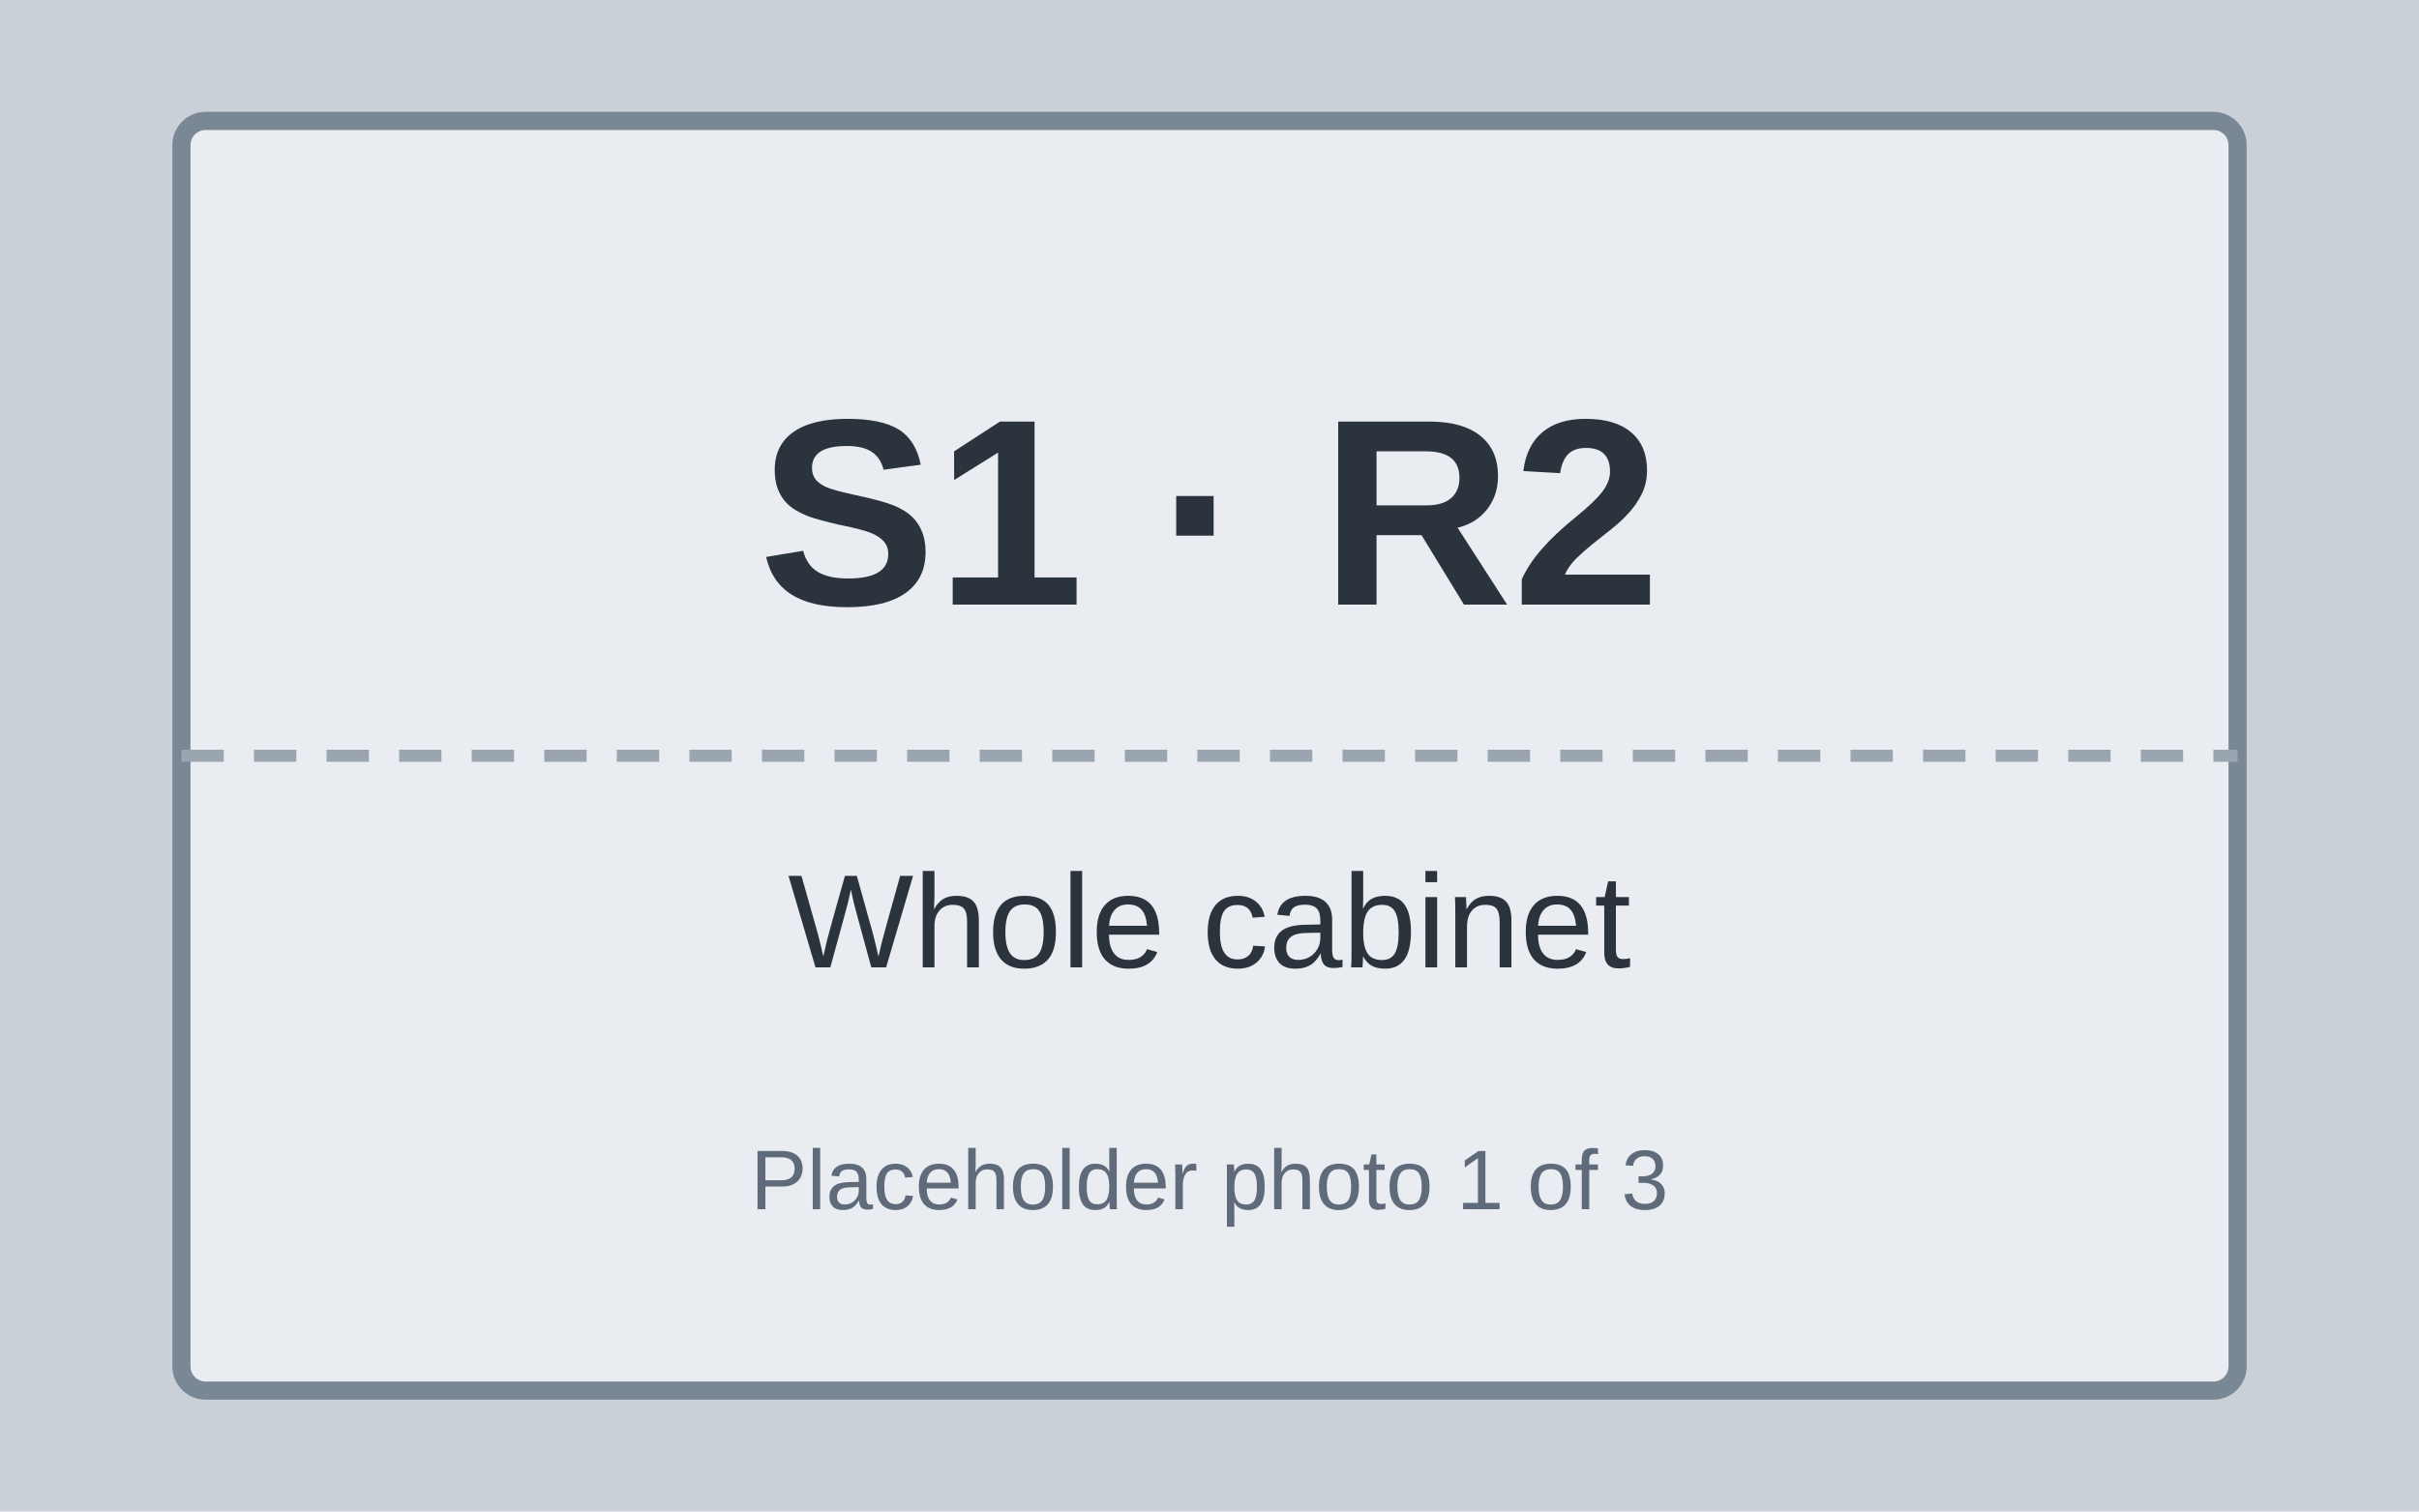
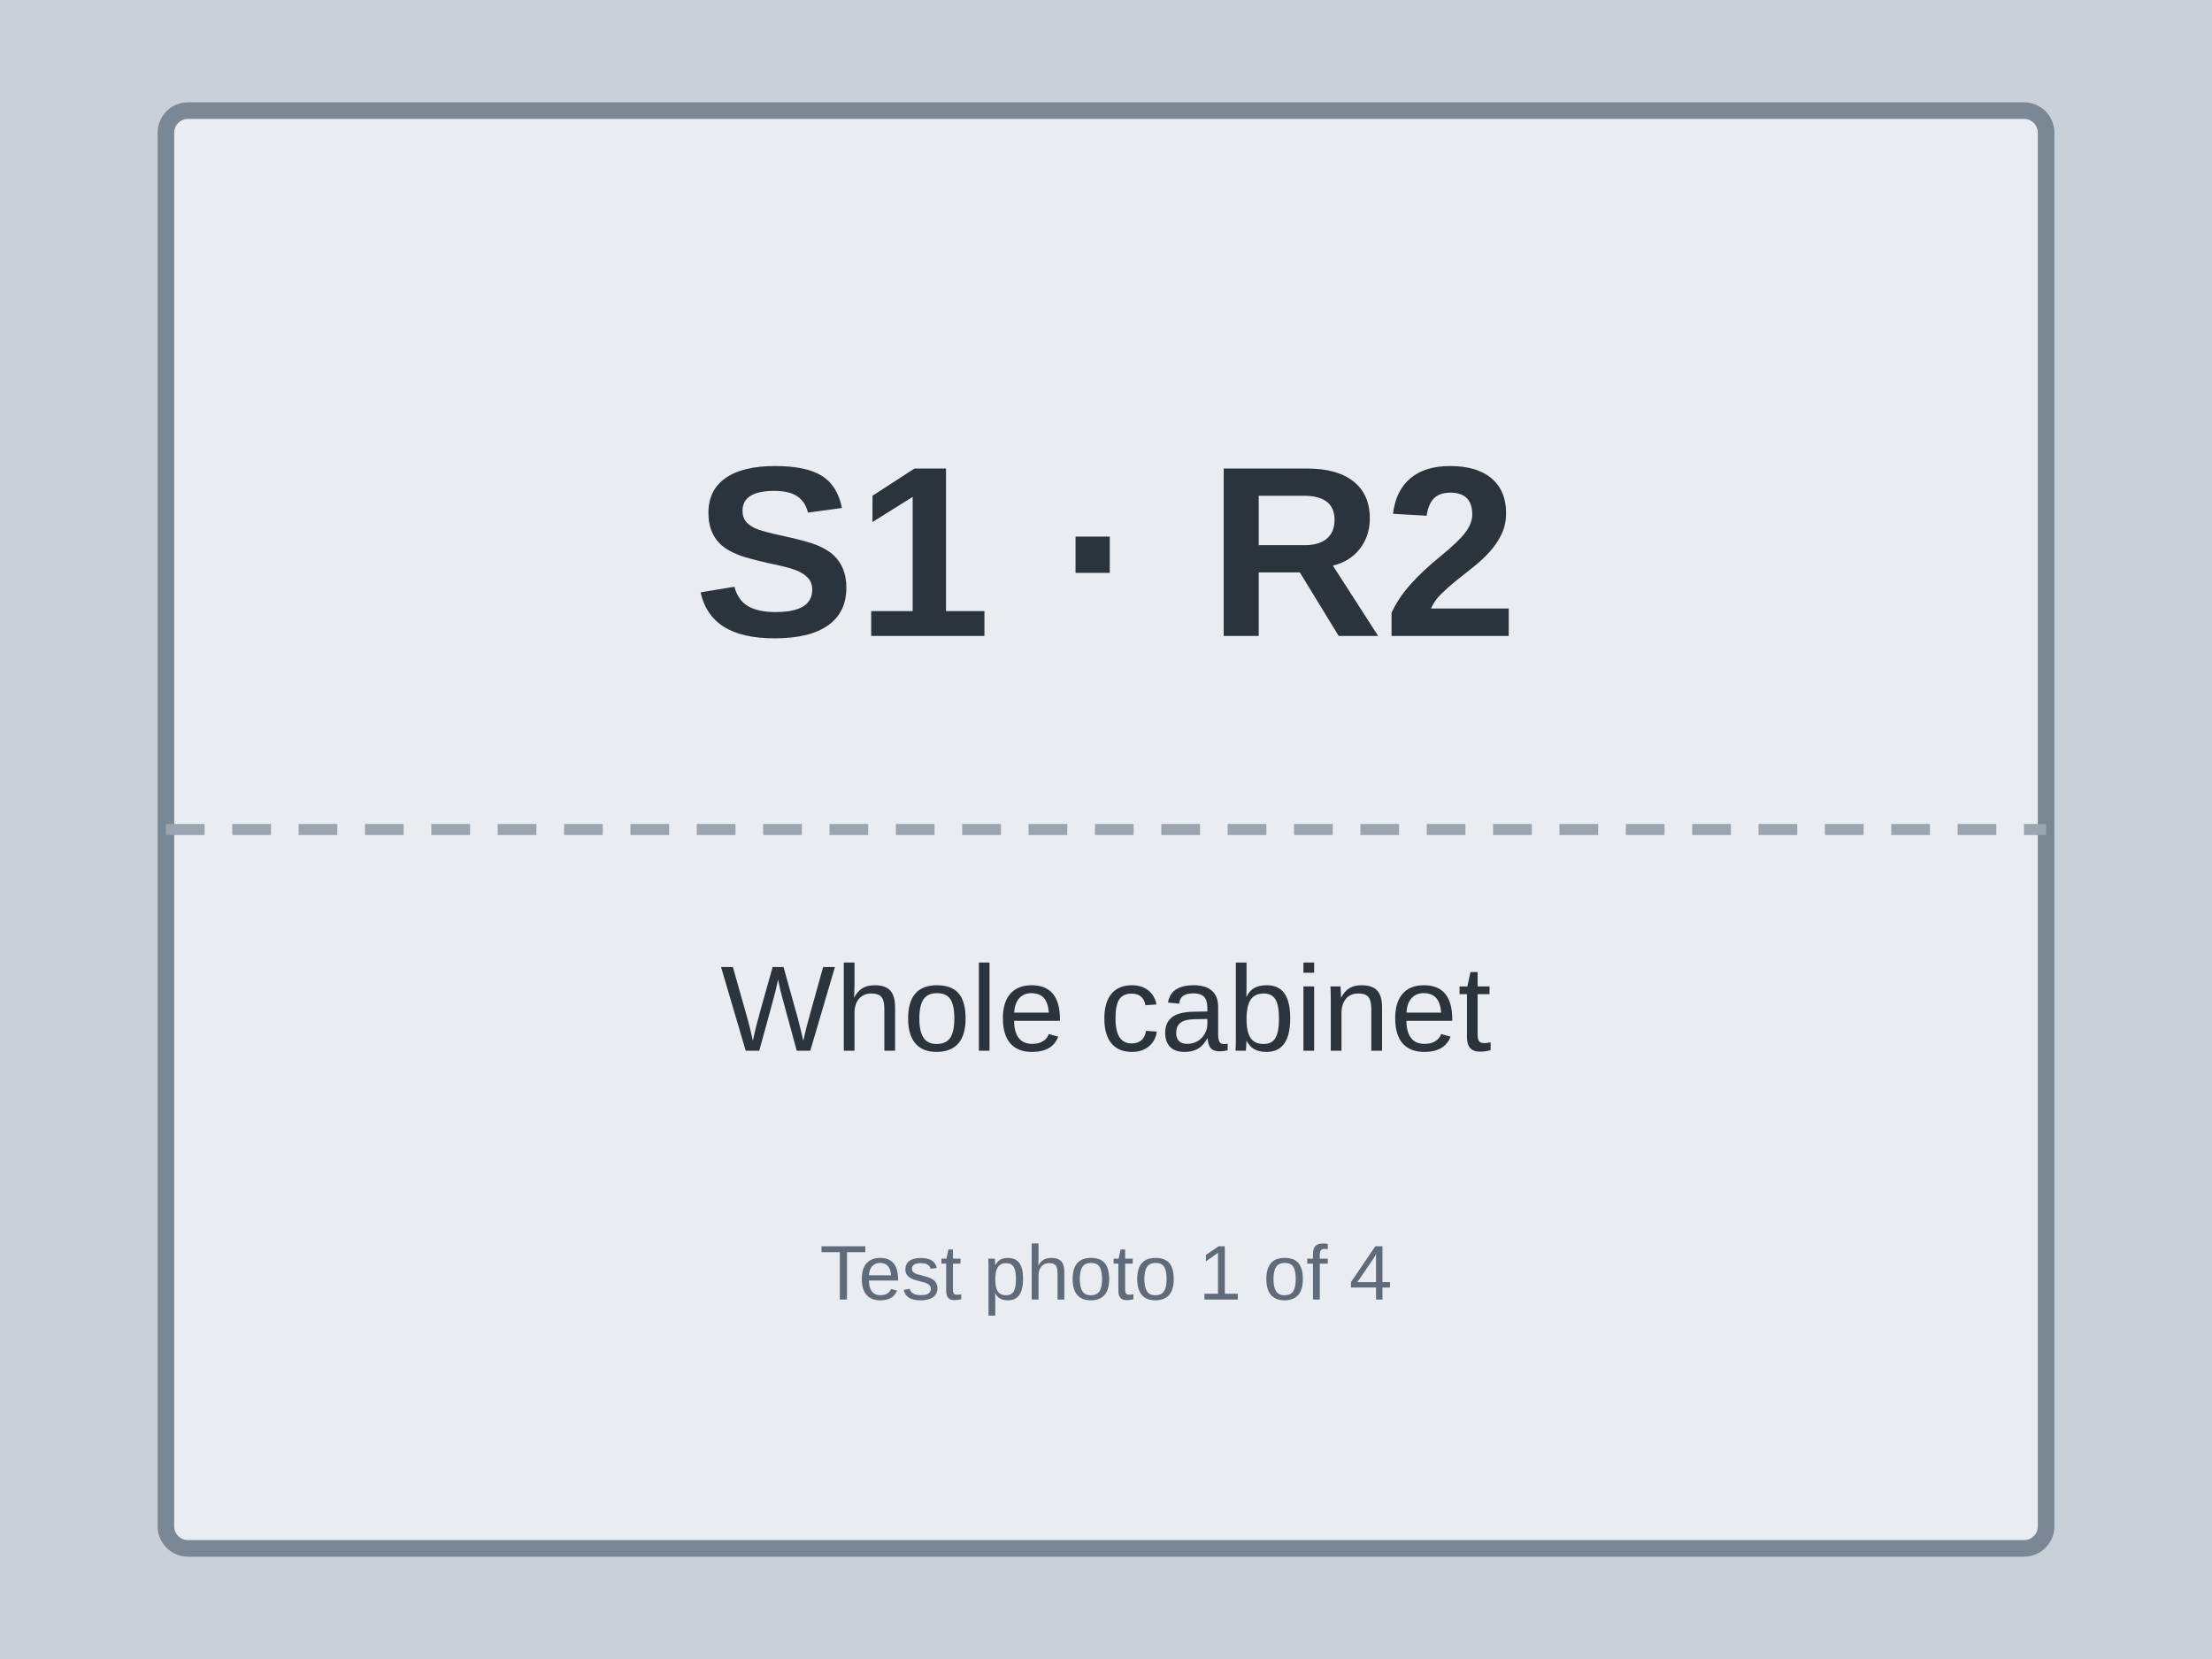
- <svg xmlns="http://www.w3.org/2000/svg" viewBox="0 0 800 500" width="800" height="500">
-   <rect width="800" height="500" fill="#c9d0d8" />
-   <rect x="60" y="40" width="680" height="420" rx="8" fill="#e9edf1" stroke="#7a8794" stroke-width="6" />
-   <line x1="60" y1="250" x2="740" y2="250" stroke="#9aa5b0" stroke-width="4" stroke-dasharray="14 10" />
-   <text x="400" y="200" text-anchor="middle" font-family="Arial, Helvetica, sans-serif" font-size="88" font-weight="700" fill="#2b333c">S1 · R2</text>
-   <text x="400" y="320" text-anchor="middle" font-family="Arial, Helvetica, sans-serif" font-size="44" fill="#2b333c">Whole cabinet</text>
-   <text x="400" y="400" text-anchor="middle" font-family="Arial, Helvetica, sans-serif" font-size="28" fill="#5f6b7a">Placeholder photo 1 of 3</text>
+ <svg xmlns="http://www.w3.org/2000/svg" viewBox="0 0 800 600" width="800" height="600">
+   <rect width="800" height="600" fill="#c9d0d8" />
+   <rect x="60" y="40" width="680" height="520" rx="8" fill="#e9edf1" stroke="#7a8794" stroke-width="6" />
+   <line x1="60" y1="300" x2="740" y2="300" stroke="#9aa5b0" stroke-width="4" stroke-dasharray="14 10" />
+   <text x="400" y="230" text-anchor="middle" font-family="Arial, Helvetica, sans-serif" font-size="88" font-weight="700" fill="#2b333c">S1 · R2</text>
+   <text x="400" y="380" text-anchor="middle" font-family="Arial, Helvetica, sans-serif" font-size="44" fill="#2b333c">Whole cabinet</text>
+   <text x="400" y="470" text-anchor="middle" font-family="Arial, Helvetica, sans-serif" font-size="28" fill="#5f6b7a">Test photo 1 of 4</text>
</svg>
